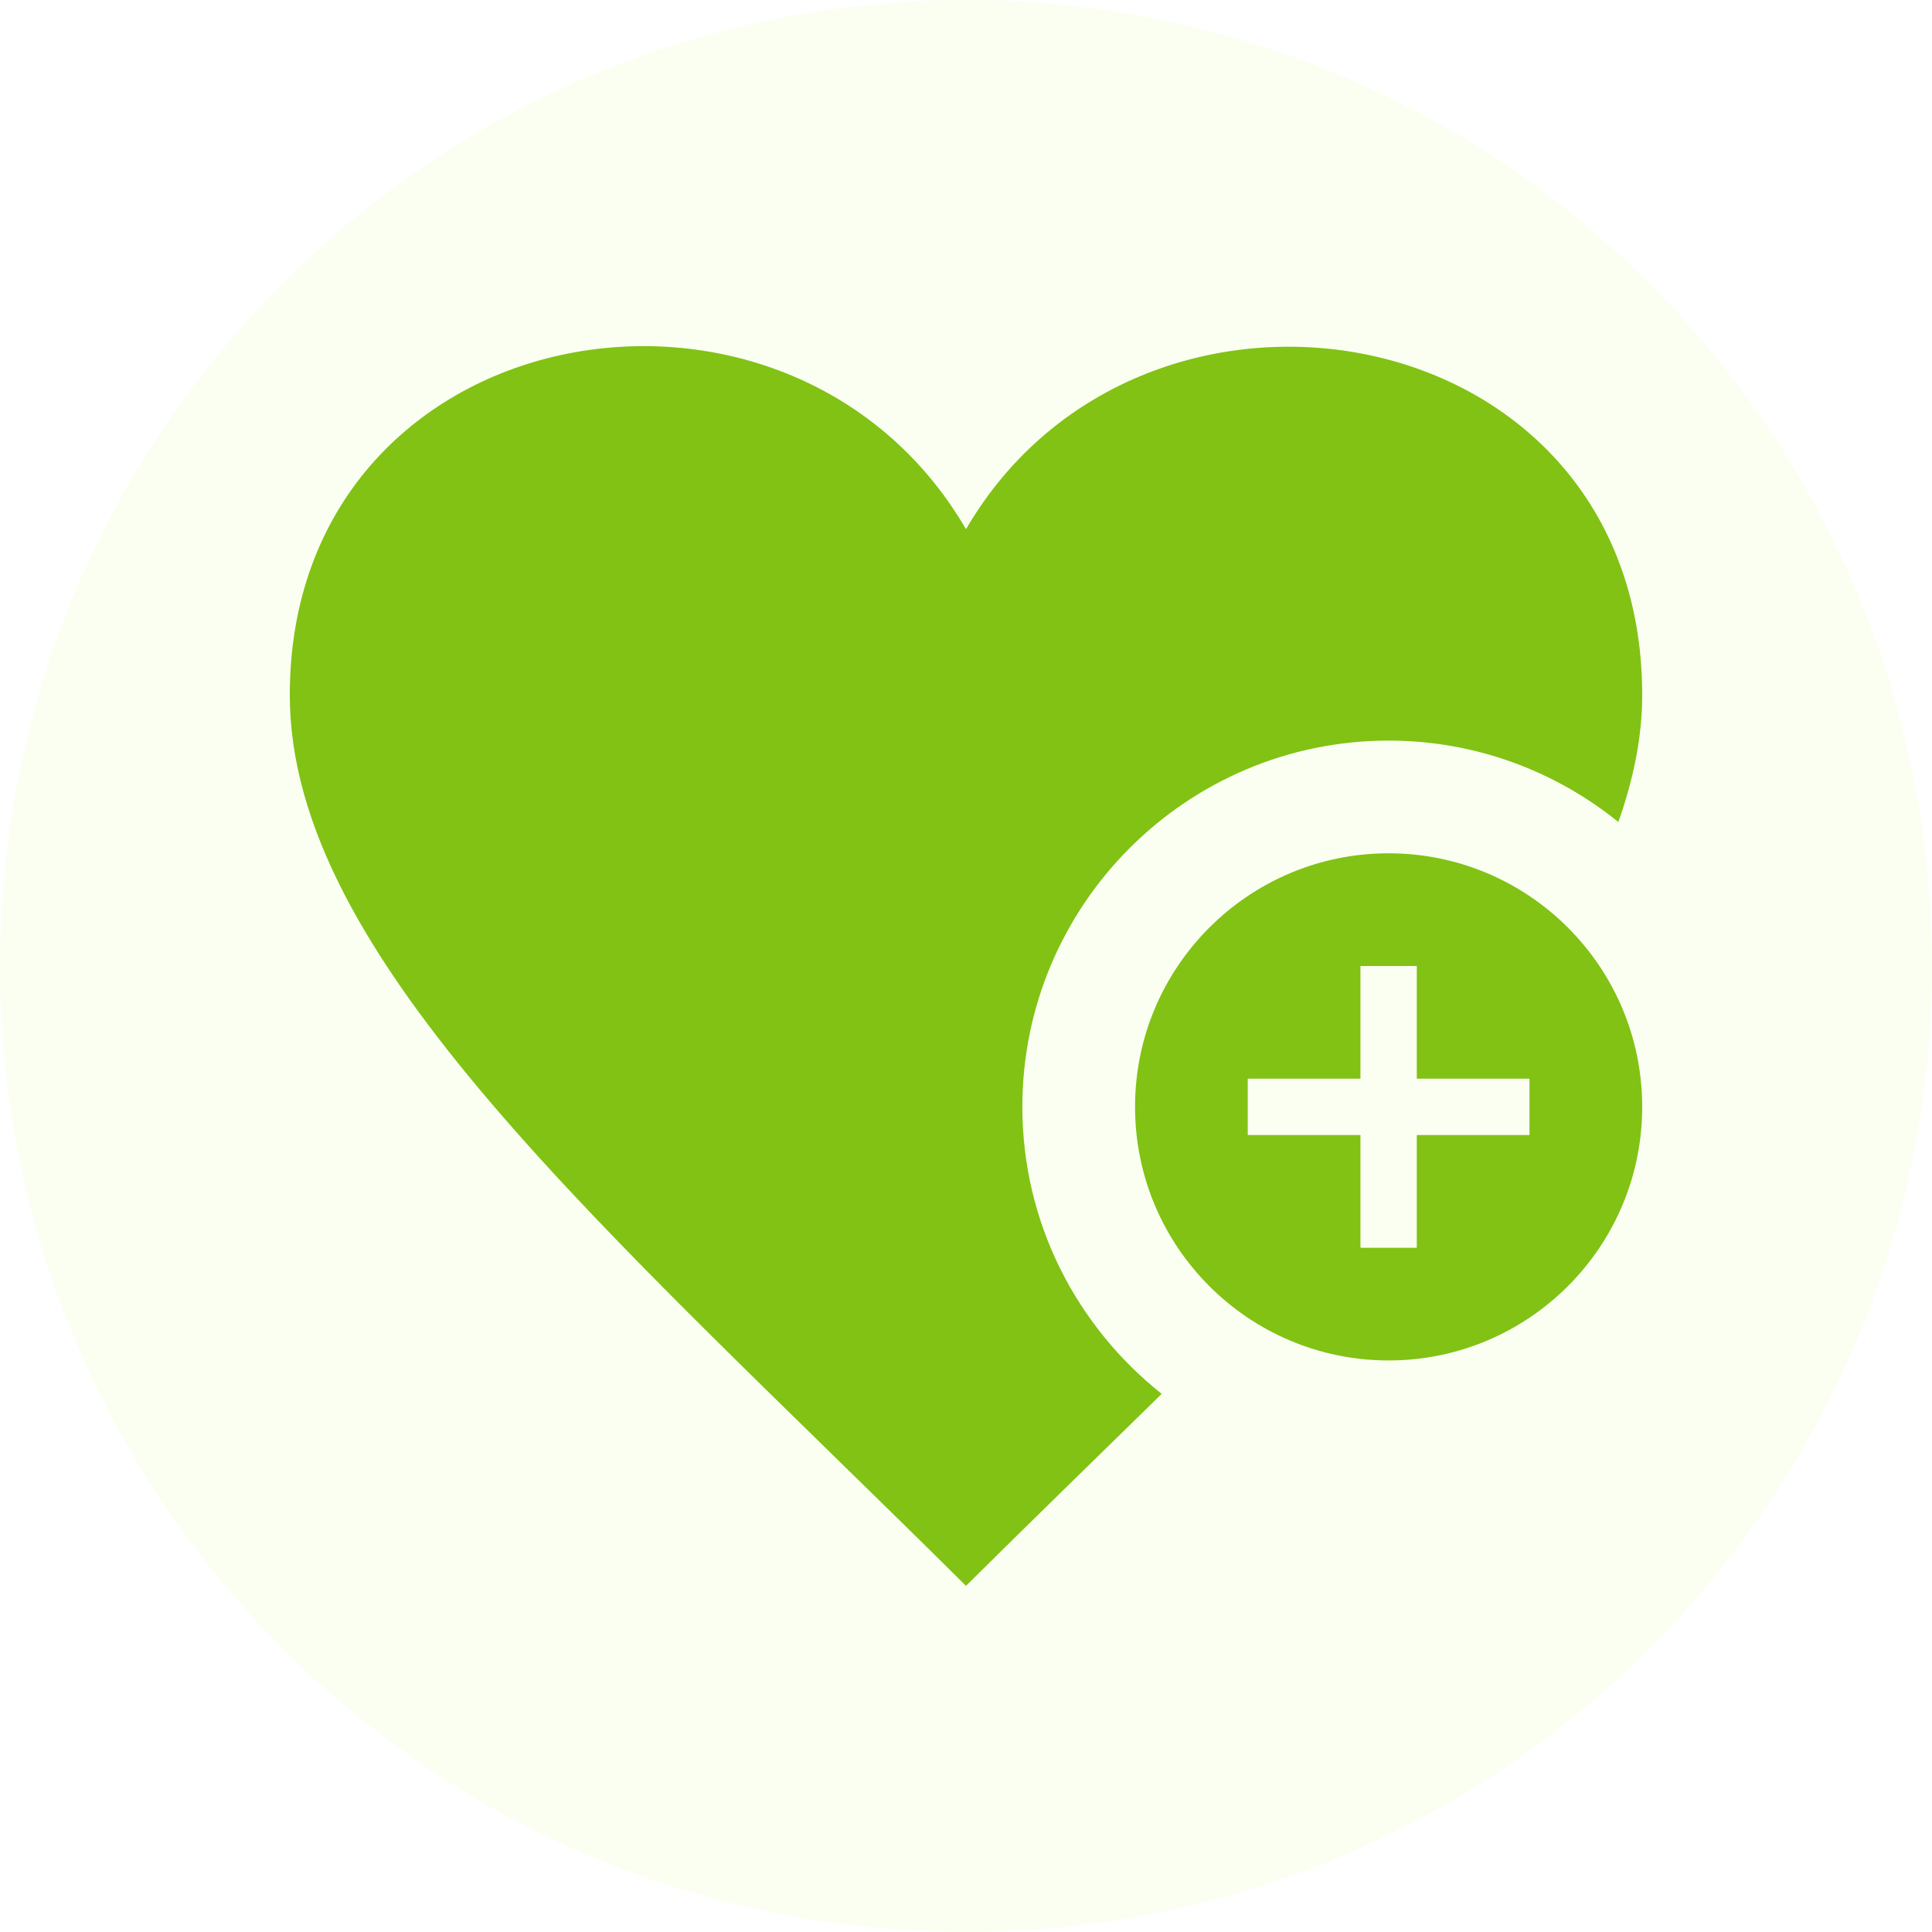
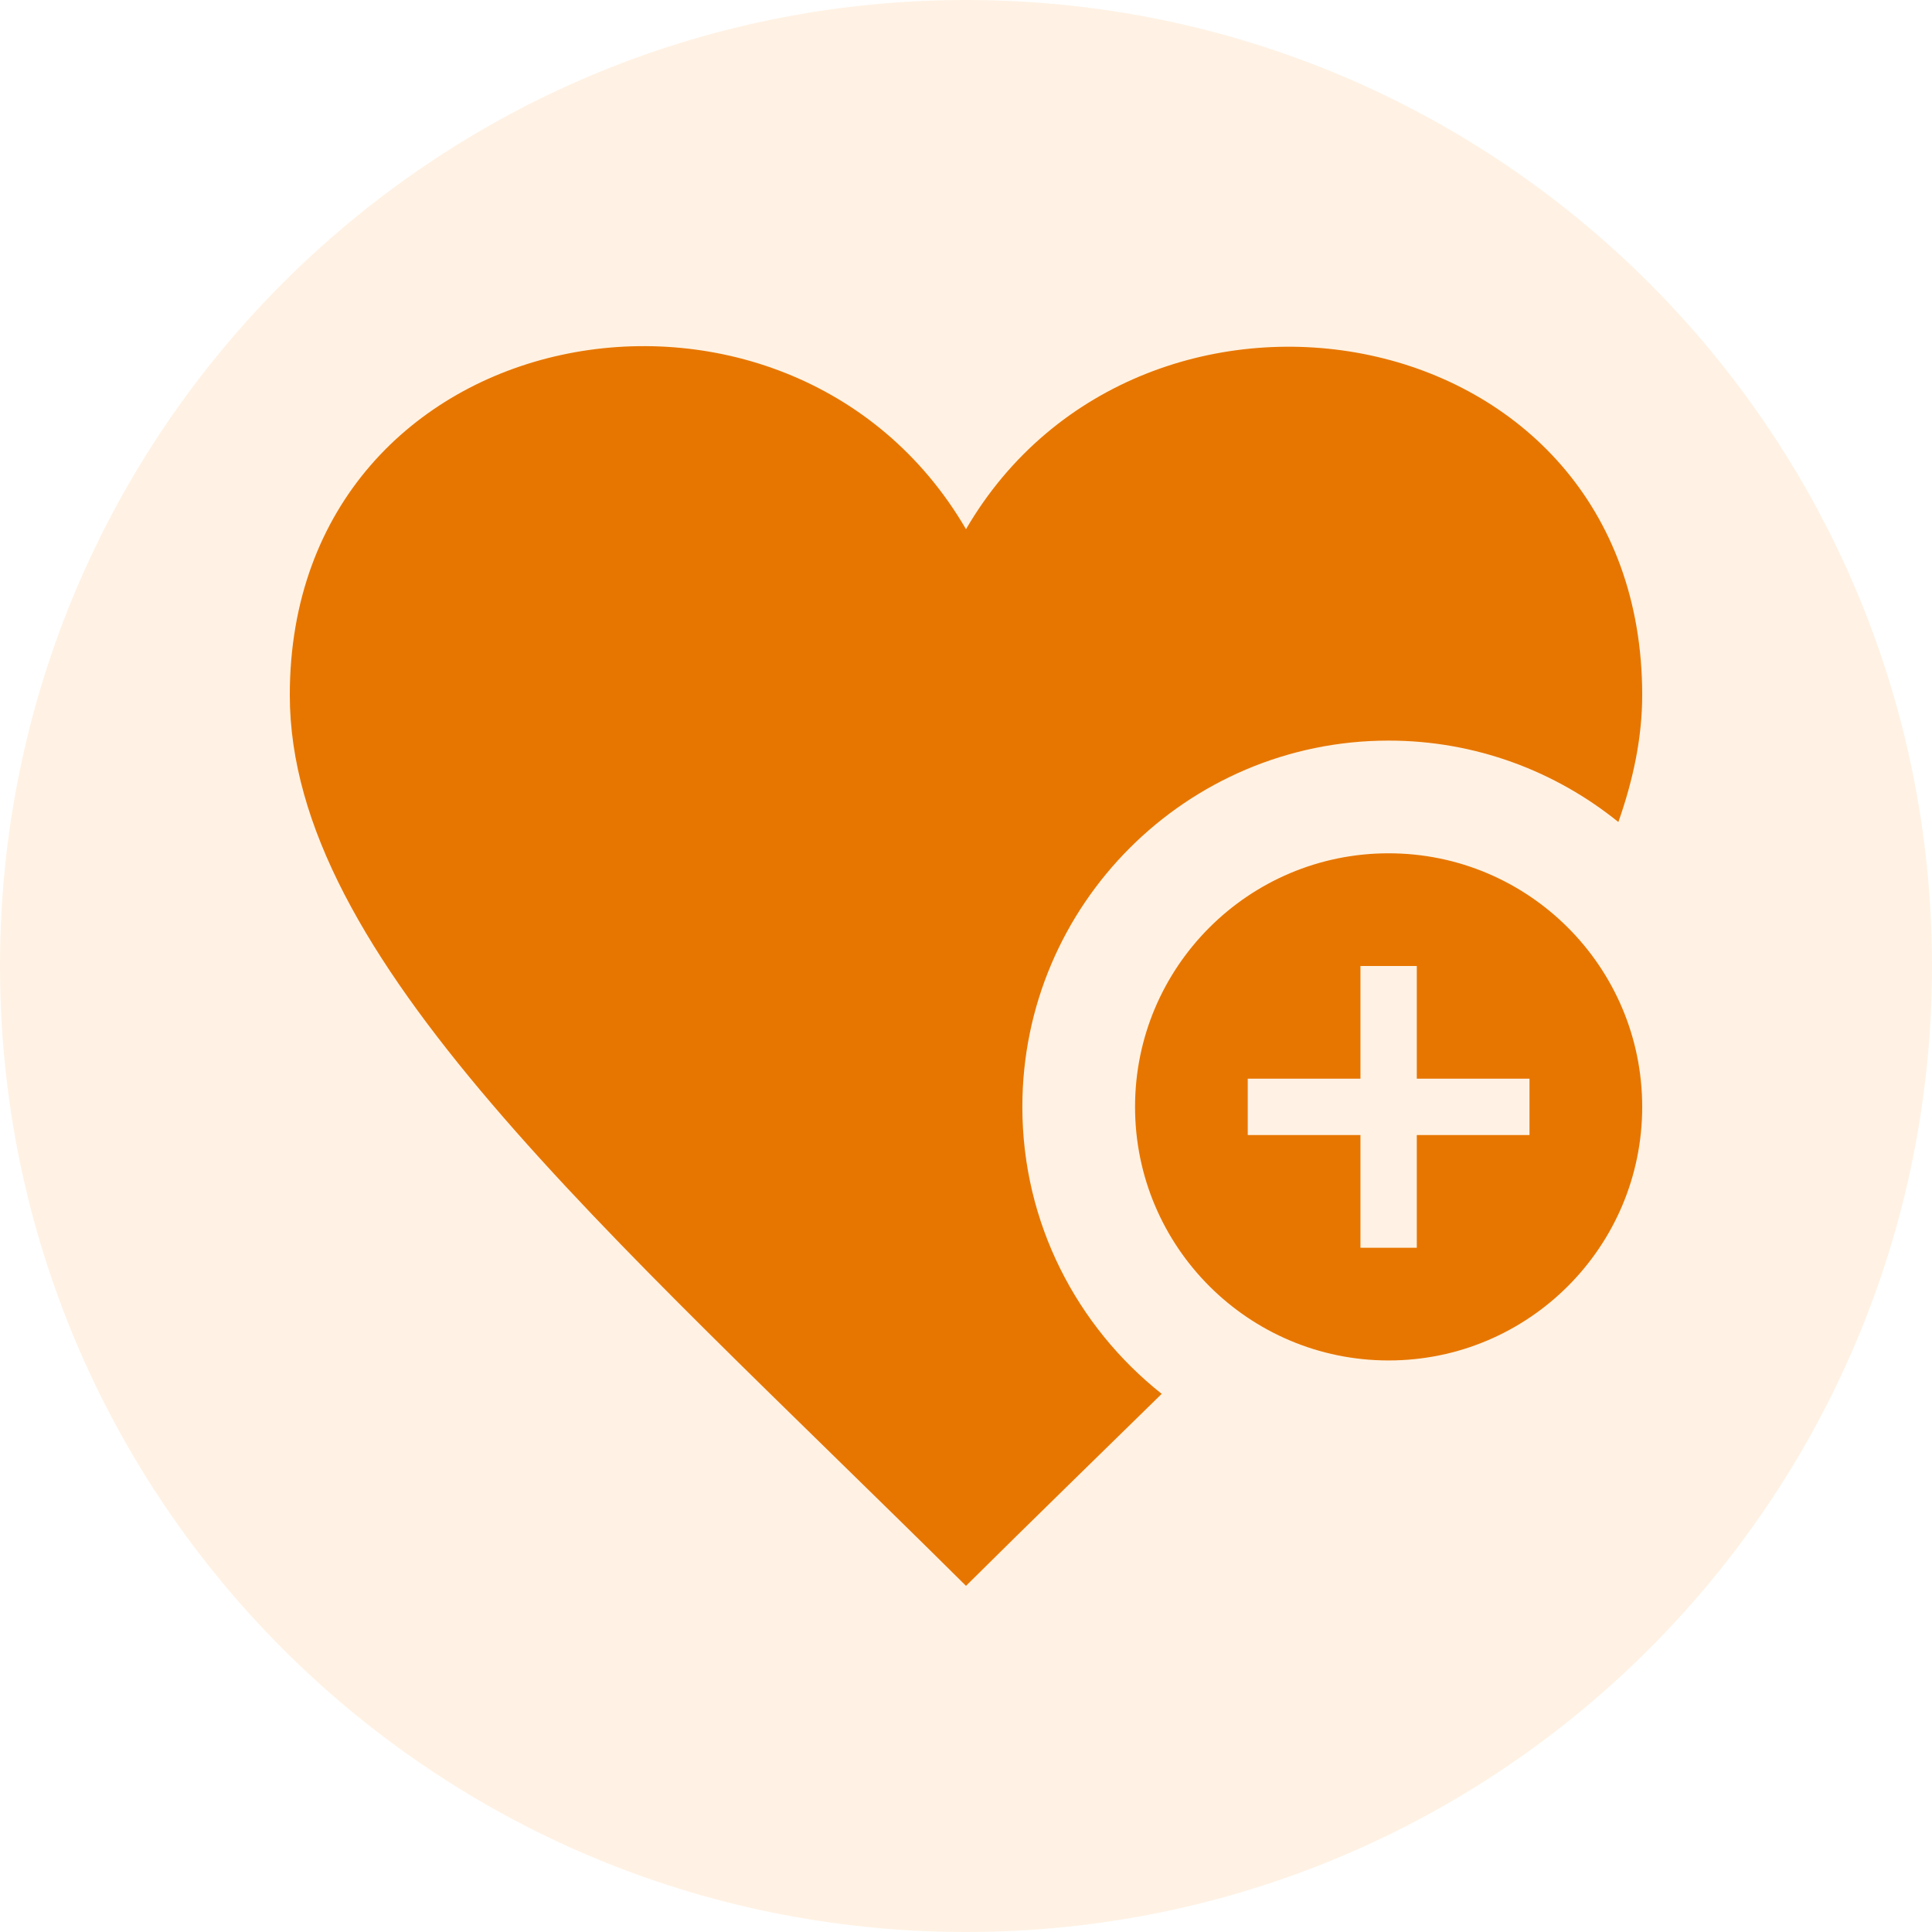
<svg xmlns="http://www.w3.org/2000/svg" width="120" height="120" viewBox="0 0 120 120" fill="none">
-   <circle cx="60" cy="60" r="60" fill="#FBFFF2" />
-   <path d="M86.25 53C77.559 53 70.5 60.052 70.5 68.75C70.5 77.447 77.559 84.5 86.25 84.5C94.941 84.5 102 77.447 102 68.75C102 60.052 94.941 53 86.25 53ZM95 70.5H88V77.5H84.5V70.5H77.5V67H84.5V60H88V67H95V70.5ZM72.156 86.575C68.278 90.376 64.193 94.342 60 98.5C37.495 76.166 18 59.485 18 43.172C18 19.48 48.982 13.961 60 32.868C70.938 14.101 102 19.4 102 43.172C102 45.783 101.454 48.408 100.52 51.057C96.614 47.9 91.65 46 86.25 46C73.706 46 63.5 56.206 63.5 68.75C63.5 75.97 66.895 82.403 72.156 86.575Z" fill="#81C214" />
+   <circle cx="60" cy="60" r="60" fill="#FFF2E4" />
+   <path d="M86.25 53C77.559 53 70.5 60.053 70.5 68.75C70.5 77.447 77.559 84.5 86.25 84.5C94.941 84.5 102 77.447 102 68.75C102 60.053 94.941 53 86.25 53ZM95 70.5H88V77.5H84.5V70.5H77.5V67H84.5V60H88V67H95V70.5ZM72.156 86.575C68.278 90.376 64.193 94.342 60 98.5C37.495 76.166 18 59.486 18 43.172C18 19.48 48.982 13.961 60 32.868C70.938 14.101 102 19.4 102 43.172C102 45.783 101.454 48.408 100.52 51.057C96.614 47.901 91.65 46 86.25 46C73.706 46 63.5 56.206 63.5 68.75C63.5 75.971 66.895 82.403 72.156 86.575Z" fill="#E77600" />
</svg>
